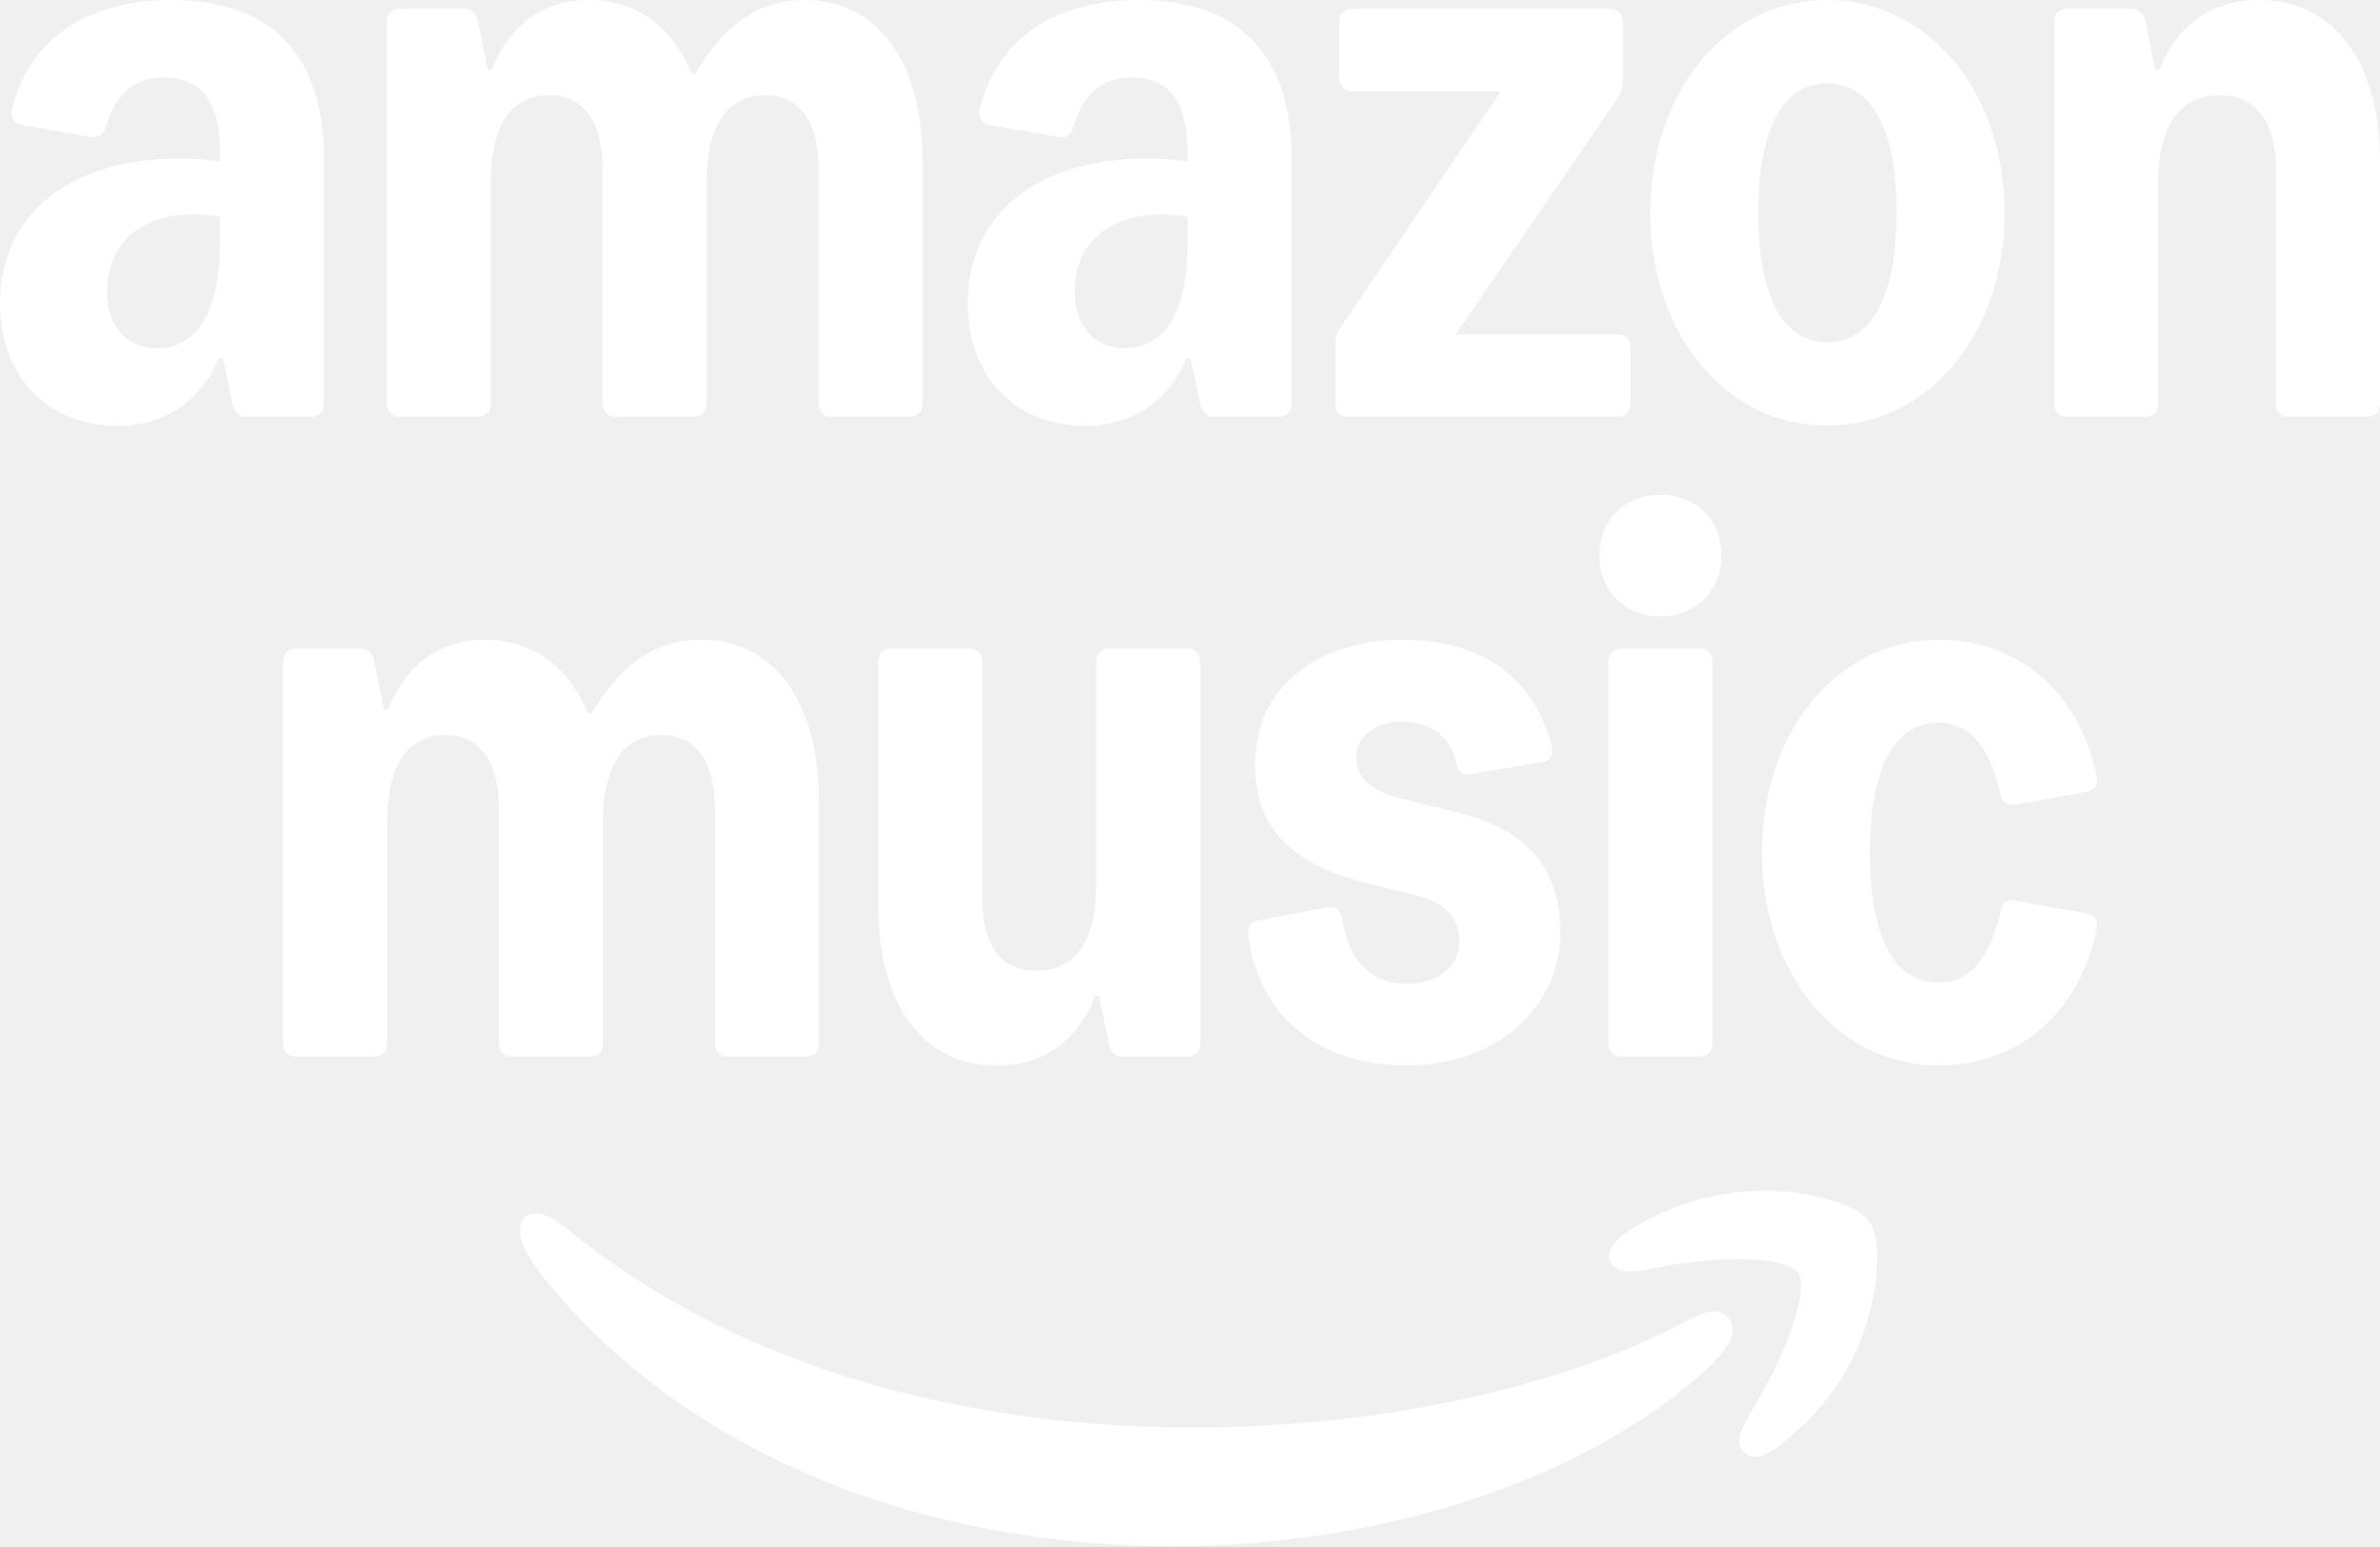
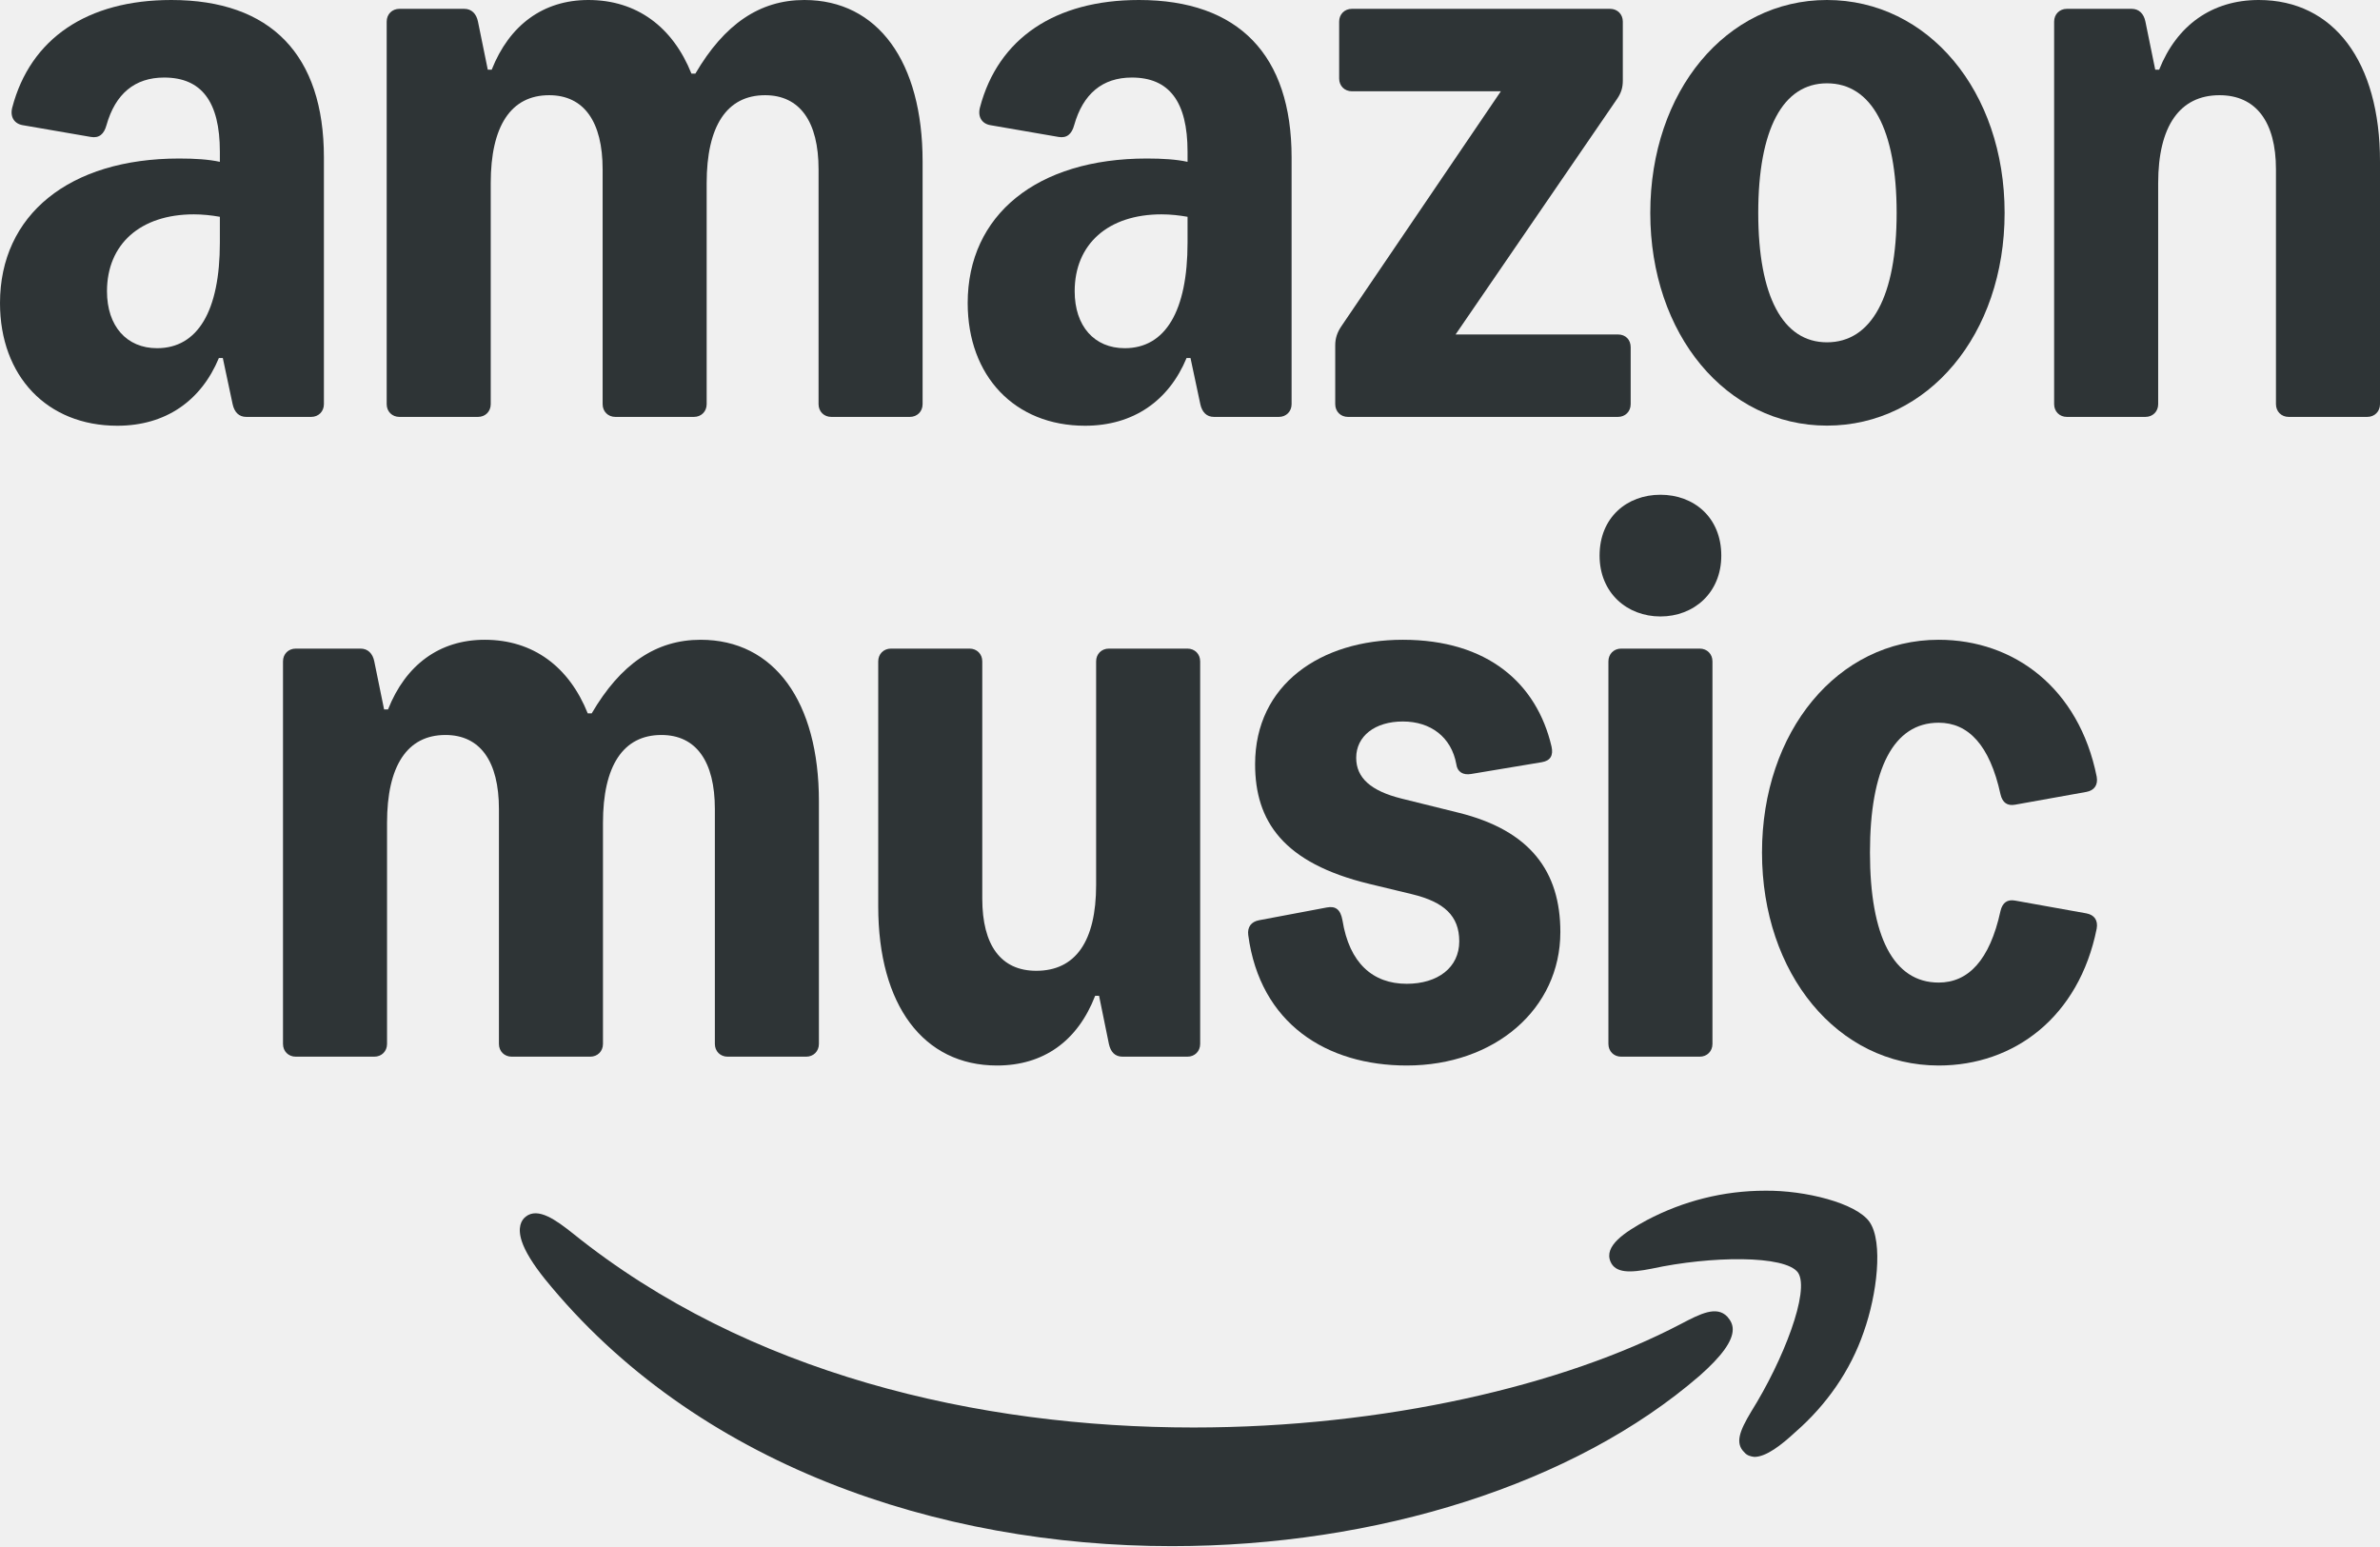
<svg xmlns="http://www.w3.org/2000/svg" id="Layer_1" viewBox="0 0 1406.269 913.563">
  <defs>
-     <style>.cls-1{fill:#fff;stroke-width:0px;}</style>
+     <style>.cls-1{fill:#2e3436;stroke-width:0px;}</style>
  </defs>
  <path class="cls-1" d="M286.393,378.021c28.708,0,49.876,16.021,60.896,43.497h2.32c17.108-29.215,37.986-43.497,64.375-43.497,43.496,0,69.885,36.538,69.885,95.403v143.395c0,4.35-3.19,7.539-7.54,7.539h-46.396c-4.35,0-7.539-3.189-7.539-7.539v-138.755c0-28.128-11.02-43.787-31.607-43.787-22.618,0-34.508,18.269-34.508,51.906v130.636c0,4.35-3.189,7.539-7.539,7.539h-46.396c-4.35,0-7.54-3.189-7.54-7.539v-138.755c0-28.128-11.019-43.787-31.607-43.787-22.618,0-34.507,18.269-34.507,51.906v130.636c0,4.35-3.19,7.539-7.54,7.539h-46.396c-4.35,0-7.539-3.189-7.539-7.539v-226.039c0-4.35,3.189-7.539,7.539-7.539h38.277c4.35,0,7.177,2.9,8.119,7.539l5.8,28.418h2.319c10.439-26.388,30.448-41.177,57.126-41.177Z" />
  <path class="cls-1" d="M709.145,390.78v226.039c0,4.35-3.189,7.539-7.539,7.539h-38.277c-4.64,0-7.104-2.9-8.119-7.539l-5.8-28.418h-2.319c-10.439,26.968-30.738,41.176-57.996,41.176-43.497,0-70.175-35.667-70.175-93.952v-144.845c0-4.35,3.189-7.539,7.54-7.539h46.396c4.35,0,7.539,3.189,7.539,7.539v140.205c0,27.548,11.02,42.627,31.897,42.627,23.198,0,35.377-17.398,35.377-50.746v-132.086c0-4.35,3.19-7.539,7.54-7.539h46.396c4.35,0,7.539,3.189,7.539,7.539Z" />
  <path class="cls-1" d="M860.492,451.531c-2.9-15.948-15.079-25.228-31.608-25.228-16.528,0-27.548,8.699-27.548,21.458,0,11.889,8.699,19.573,26.679,24.067l33.927,8.41c42.047,10.439,60.025,34.508,60.025,70.465,0,45.526-38.856,78.873-90.763,78.873-47.267,0-86.703-24.647-93.663-77.134-.58-4.64,1.74-7.829,6.38-8.699l40.017-7.539c5.22-1.015,8.119,1.159,9.279,7.539,4.06,25.373,17.979,37.552,37.987,37.552,18.269,0,31.027-9.568,31.027-25.082,0-15.079-8.989-23.271-27.838-27.838l-25.228-6.09c-51.036-12.324-67.565-37.117-67.565-70.755,0-47.121,38.857-73.51,87.283-73.51,50.167,0,79.164,25.809,87.863,63.07,1.16,5.22-.579,8.409-5.799,9.279l-41.757,6.96c-4.64.797-8.12-1.16-8.699-5.8Z" />
  <path class="cls-1" d="M981.101,292.333c19.719,0,35.957,13.34,35.957,35.957,0,22.039-16.238,35.958-35.957,35.958s-35.957-13.919-35.957-35.958c0-22.617,16.238-35.957,35.957-35.957ZM950.364,616.819v-226.039c0-4.35,3.189-7.539,7.539-7.539h46.396c4.35,0,7.54,3.189,7.54,7.539v226.039c0,4.35-3.19,7.539-7.54,7.539h-46.396c-4.35,0-7.539-3.189-7.539-7.539Z" />
  <path class="cls-1" d="M1238.876,548.674c-10.438,52.196-48.716,80.903-93.373,80.903-59.735,0-104.392-54.226-104.392-125.85,0-71.479,44.656-125.706,104.392-125.706,44.657,0,82.935,28.708,93.373,80.904.87,4.93-1.449,8.119-6.089,8.989l-42.047,7.539c-4.64.87-7.54-1.16-8.699-6.089-6.38-29.288-19.139-42.337-36.538-42.337-26.678,0-40.597,27.258-40.597,76.699,0,49.586,13.919,76.844,40.597,76.844,17.399,0,30.158-13.049,36.538-42.337,1.159-4.929,4.06-6.959,8.699-6.089l42.047,7.539c4.64.87,6.959,4.06,6.089,8.989Z" />
  <path class="cls-1" d="M951.631,745.553c2.907,6.66,11.305,6.663,24.353,4.056,34.791-7.533,78.857-8.113,86.395,2.316,7.249,10.719-8.697,51.853-27.542,81.977-6.958,11.587-9.858,18.83-4.058,24.334,1.45,1.738,3.479,2.318,5.799,2.607,6.958,0,15.945-6.951,24.353-14.773,18.263-15.932,32.47-36.209,40.299-59.093,7.826-22.016,11.596-53.01,3.479-64.886-7.828-11.299-38.27-18.83-61.755-18.539-24.642,0-48.416,6.083-69.87,17.38-13.337,7.242-25.502,15.348-21.454,24.622Z" />
  <path class="cls-1" d="M308.297,733.386c1.996,6.094,6.667,13.614,13.625,22.304,89.006,109.787,232.226,157.873,370.518,157.873,120.899,0,237.737-36.498,311.956-100.807,12.757-11.296,19.424-20.277,19.424-27.229,0-2.897-1.159-5.215-3.19-7.531-6.376-6.663-15.945-1.738-27.542,4.345-69.002,36.209-175.112,61.12-287.891,61.12-127.275,0-263.538-31.574-366.75-114.71-9.855-7.822-20.583-15.644-27.832-9.849-2.609,2.027-4.97,6.386-2.318,14.482Z" />
  <path class="cls-1" d="M69.305,251.556C27.838,251.556,0,222.269,0,179.062c0-52.051,40.887-85.398,105.842-85.398,9.279,0,17.398.508,24.068,1.958v-6.017c0-29.578-10.874-43.787-32.912-43.787-17.399,0-28.854,9.642-34.073,28.128-1.449,5.292-4.35,7.83-9.279,6.959l-40.307-6.959c-4.93-.87-7.539-4.93-6.09-10.439C17.979,22.691,51.616,0,101.202,0c58.866,0,90.184,32.478,90.184,93.011v145.787c0,4.35-3.19,7.54-7.54,7.54h-38.276c-4.495,0-7.104-2.9-8.12-7.54l-5.799-27.258h-2.32c-10.439,25.156-31.317,40.017-60.025,40.017ZM92.793,205.74c24.068,0,37.117-22.039,37.117-62.345v-15.296c-4.93-.87-10.149-1.45-15.369-1.45-31.607,0-51.326,17.616-51.326,45.454,0,20.588,11.6,33.637,29.578,33.637Z" />
  <path class="cls-1" d="M347.66,0c28.708,0,49.876,16.021,60.896,43.497h2.319C427.984,14.282,448.862,0,475.251,0c43.496,0,69.885,36.538,69.885,95.403v143.394c0,4.35-3.19,7.54-7.54,7.54h-46.396c-4.35,0-7.539-3.19-7.539-7.54V100.043c0-28.128-11.02-43.787-31.607-43.787-22.619,0-34.508,18.269-34.508,51.906v130.635c0,4.35-3.189,7.54-7.539,7.54h-46.396c-4.35,0-7.54-3.19-7.54-7.54V100.043c0-28.128-11.019-43.787-31.607-43.787-22.618,0-34.507,18.269-34.507,51.906v130.635c0,4.35-3.19,7.54-7.54,7.54h-46.396c-4.35,0-7.539-3.19-7.539-7.54V12.759c0-4.35,3.189-7.54,7.539-7.54h38.277c4.35,0,7.177,2.9,8.119,7.54l5.8,28.418h2.319C300.974,14.789,320.982,0,347.66,0Z" />
  <path class="cls-1" d="M641.082,251.556c-41.467,0-69.305-29.288-69.305-72.495,0-52.051,40.887-85.398,105.842-85.398,9.279,0,17.398.508,24.068,1.958v-6.017c0-29.578-10.874-43.787-32.912-43.787-17.399,0-28.854,9.642-34.073,28.128-1.449,5.292-4.35,7.83-9.279,6.959l-40.307-6.959c-4.93-.87-7.539-4.93-6.09-10.439,10.729-40.814,44.367-63.506,93.953-63.506,58.866,0,90.184,32.478,90.184,93.011v145.787c0,4.35-3.19,7.54-7.54,7.54h-38.276c-4.495,0-7.104-2.9-8.12-7.54l-5.799-27.258h-2.32c-10.439,25.156-31.317,40.017-60.025,40.017ZM664.57,205.74c24.068,0,37.117-22.039,37.117-62.345v-15.296c-4.93-.87-10.149-1.45-15.369-1.45-31.607,0-51.326,17.616-51.326,45.454,0,20.588,11.6,33.637,29.578,33.637Z" />
  <path class="cls-1" d="M788.946,204c0-4.06,1.16-7.54,3.479-11.02l94.389-139.044h-88.009c-4.35,0-7.539-3.19-7.539-7.54V12.759c0-4.35,3.189-7.54,7.539-7.54h152.528c4.35,0,7.54,3.19,7.54,7.54v34.797c0,4.06-.87,7.25-3.48,11.02l-95.33,139.044h95.91c4.64,0,7.54,3.19,7.54,7.54v33.638c0,4.35-3.19,7.54-7.54,7.54h-159.487c-4.35,0-7.54-3.19-7.54-7.54v-34.797Z" />
  <path class="cls-1" d="M975.1,125.778c0-71.915,44.946-125.778,104.392-125.778,59.735,0,104.973,53.864,104.973,125.778,0,71.842-45.237,125.706-104.973,125.706-59.445,0-104.392-53.864-104.392-125.706ZM1079.491,202.26c26.389,0,41.177-27.258,41.177-76.481,0-49.296-14.788-76.554-41.177-76.554-26.098,0-40.597,27.258-40.597,76.554,0,49.224,14.499,76.481,40.597,76.481Z" />
  <path class="cls-1" d="M1334.645,0c44.366,0,71.624,36.538,71.624,95.403v143.394c0,4.35-3.189,7.54-7.539,7.54h-46.396c-4.35,0-7.539-3.19-7.539-7.54V100.043c0-28.128-11.89-43.787-33.348-43.787-23.488,0-36.247,18.269-36.247,51.906v130.635c0,4.35-3.19,7.54-7.54,7.54h-46.396c-4.35,0-7.539-3.19-7.539-7.54V12.759c0-4.35,3.189-7.54,7.539-7.54h38.277c4.35,0,7.177,2.9,8.119,7.54l5.8,28.418h2.319c10.439-26.315,31.318-41.177,58.866-41.177Z" />
</svg>
